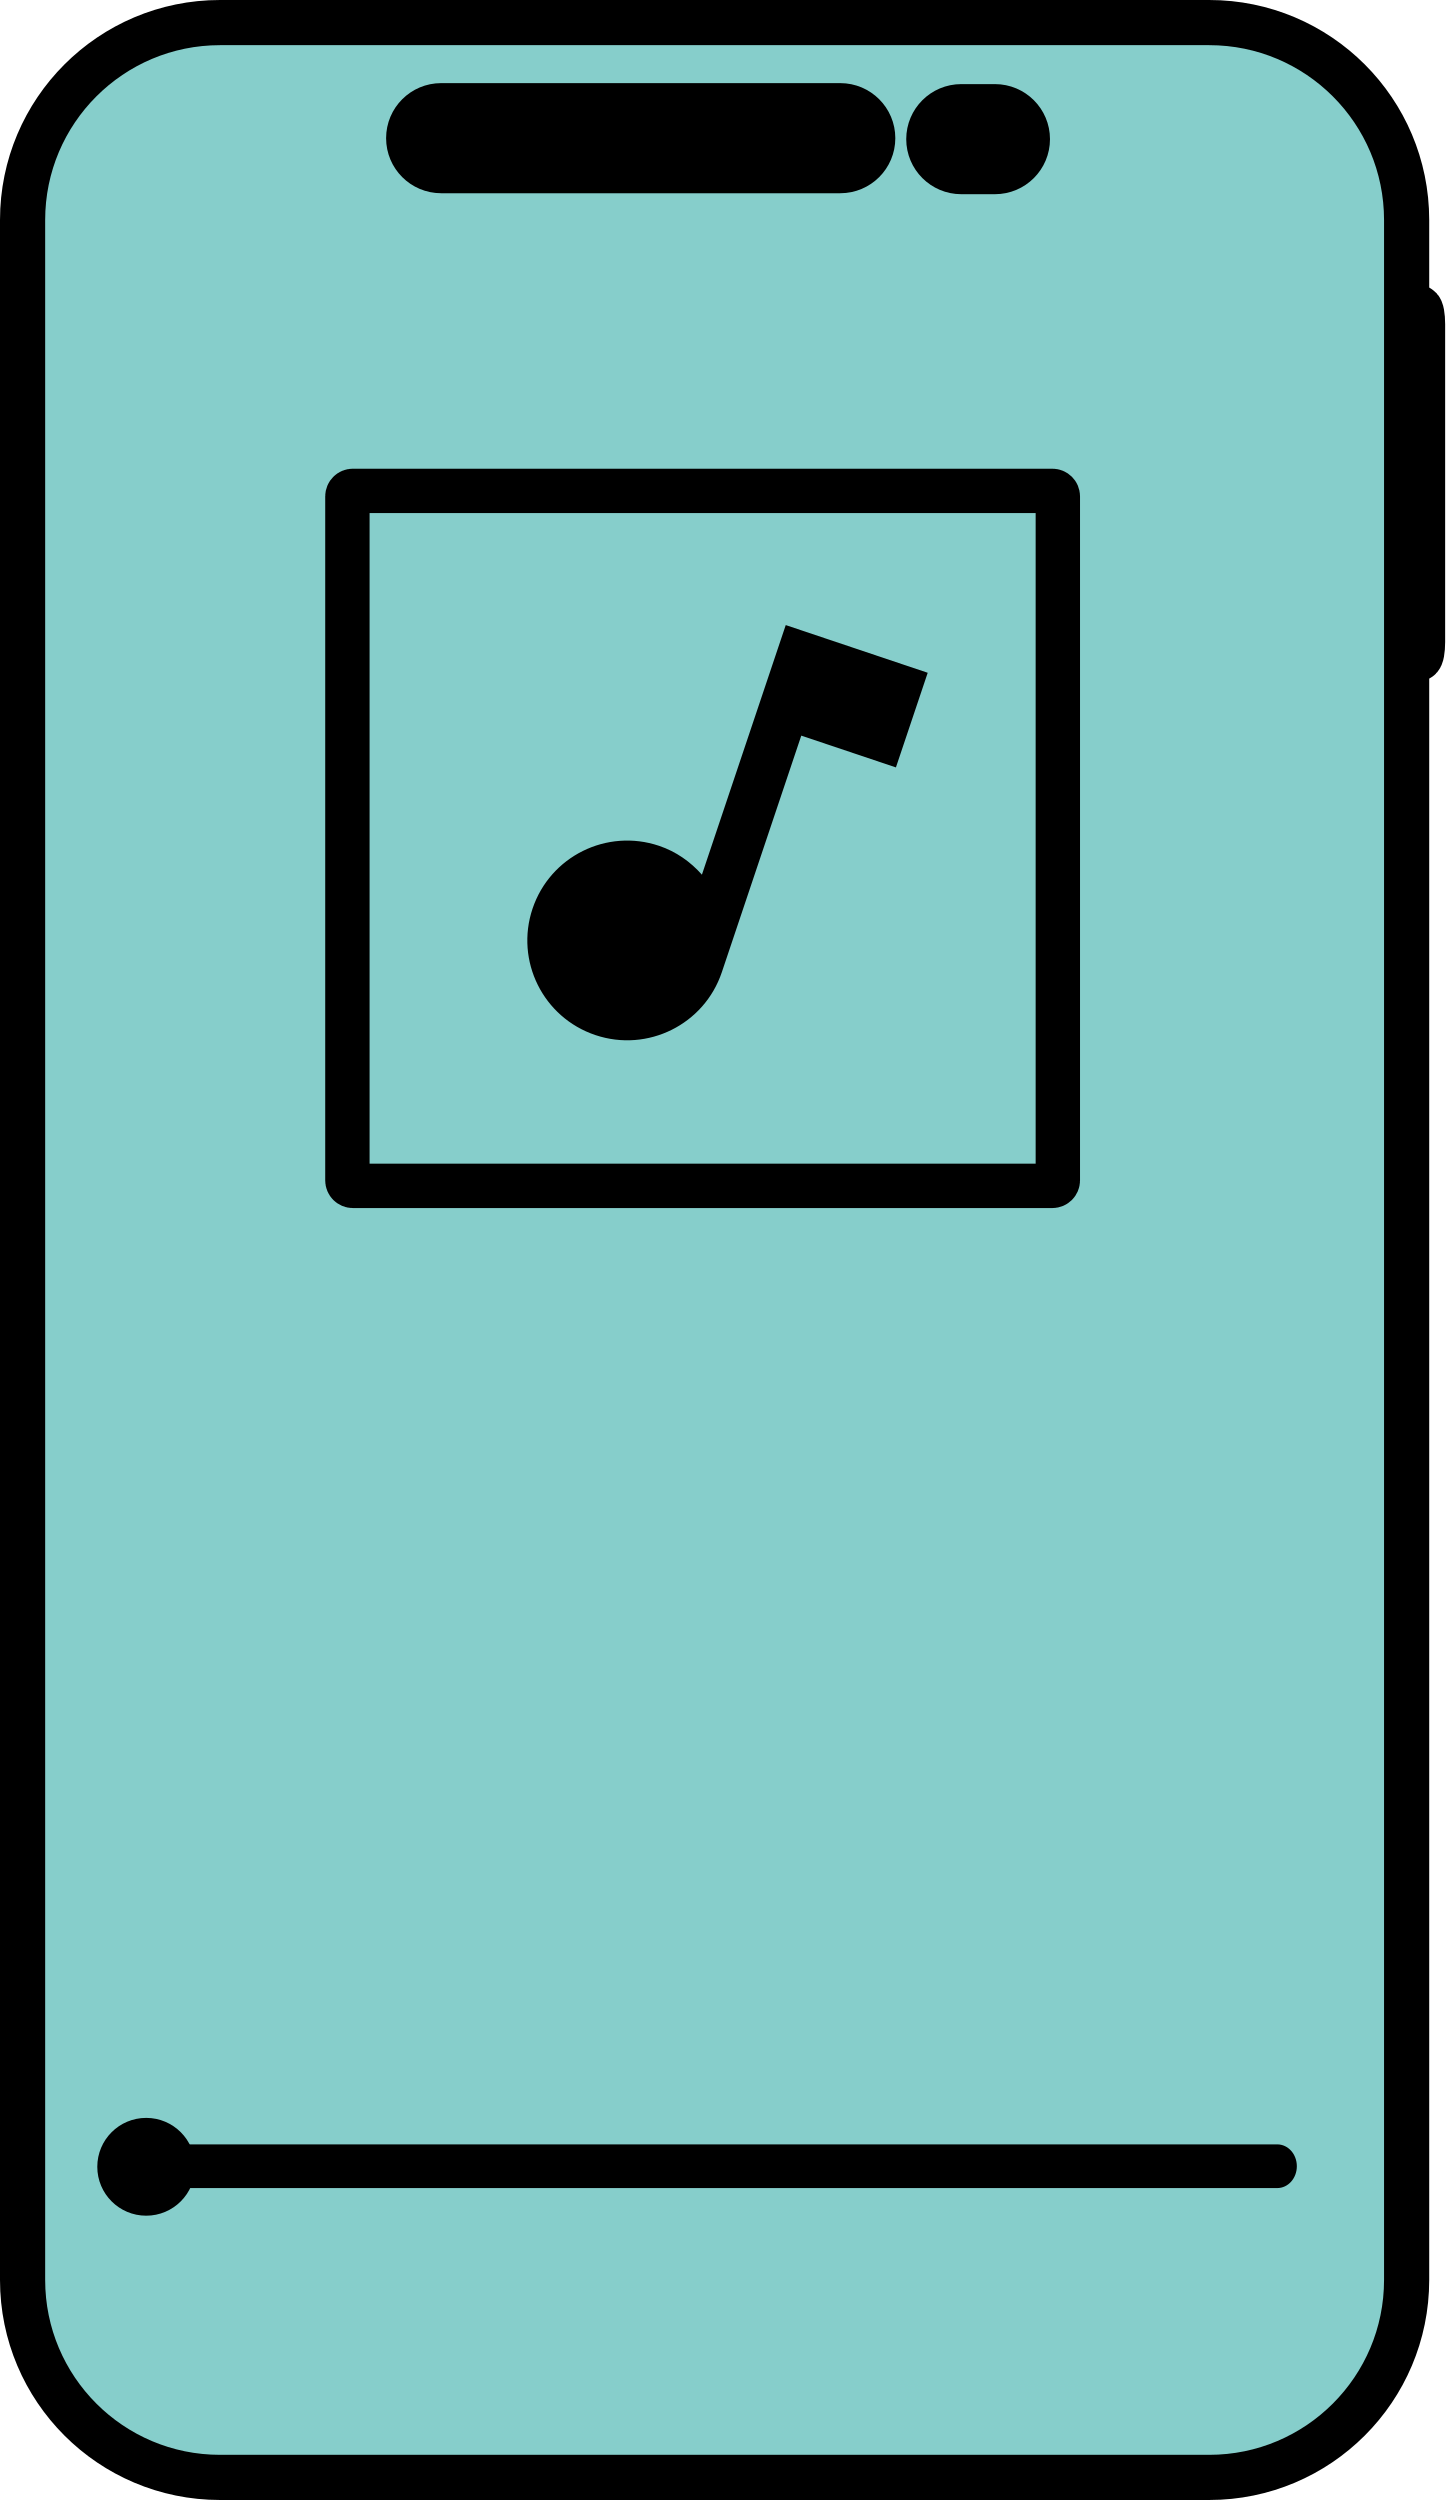
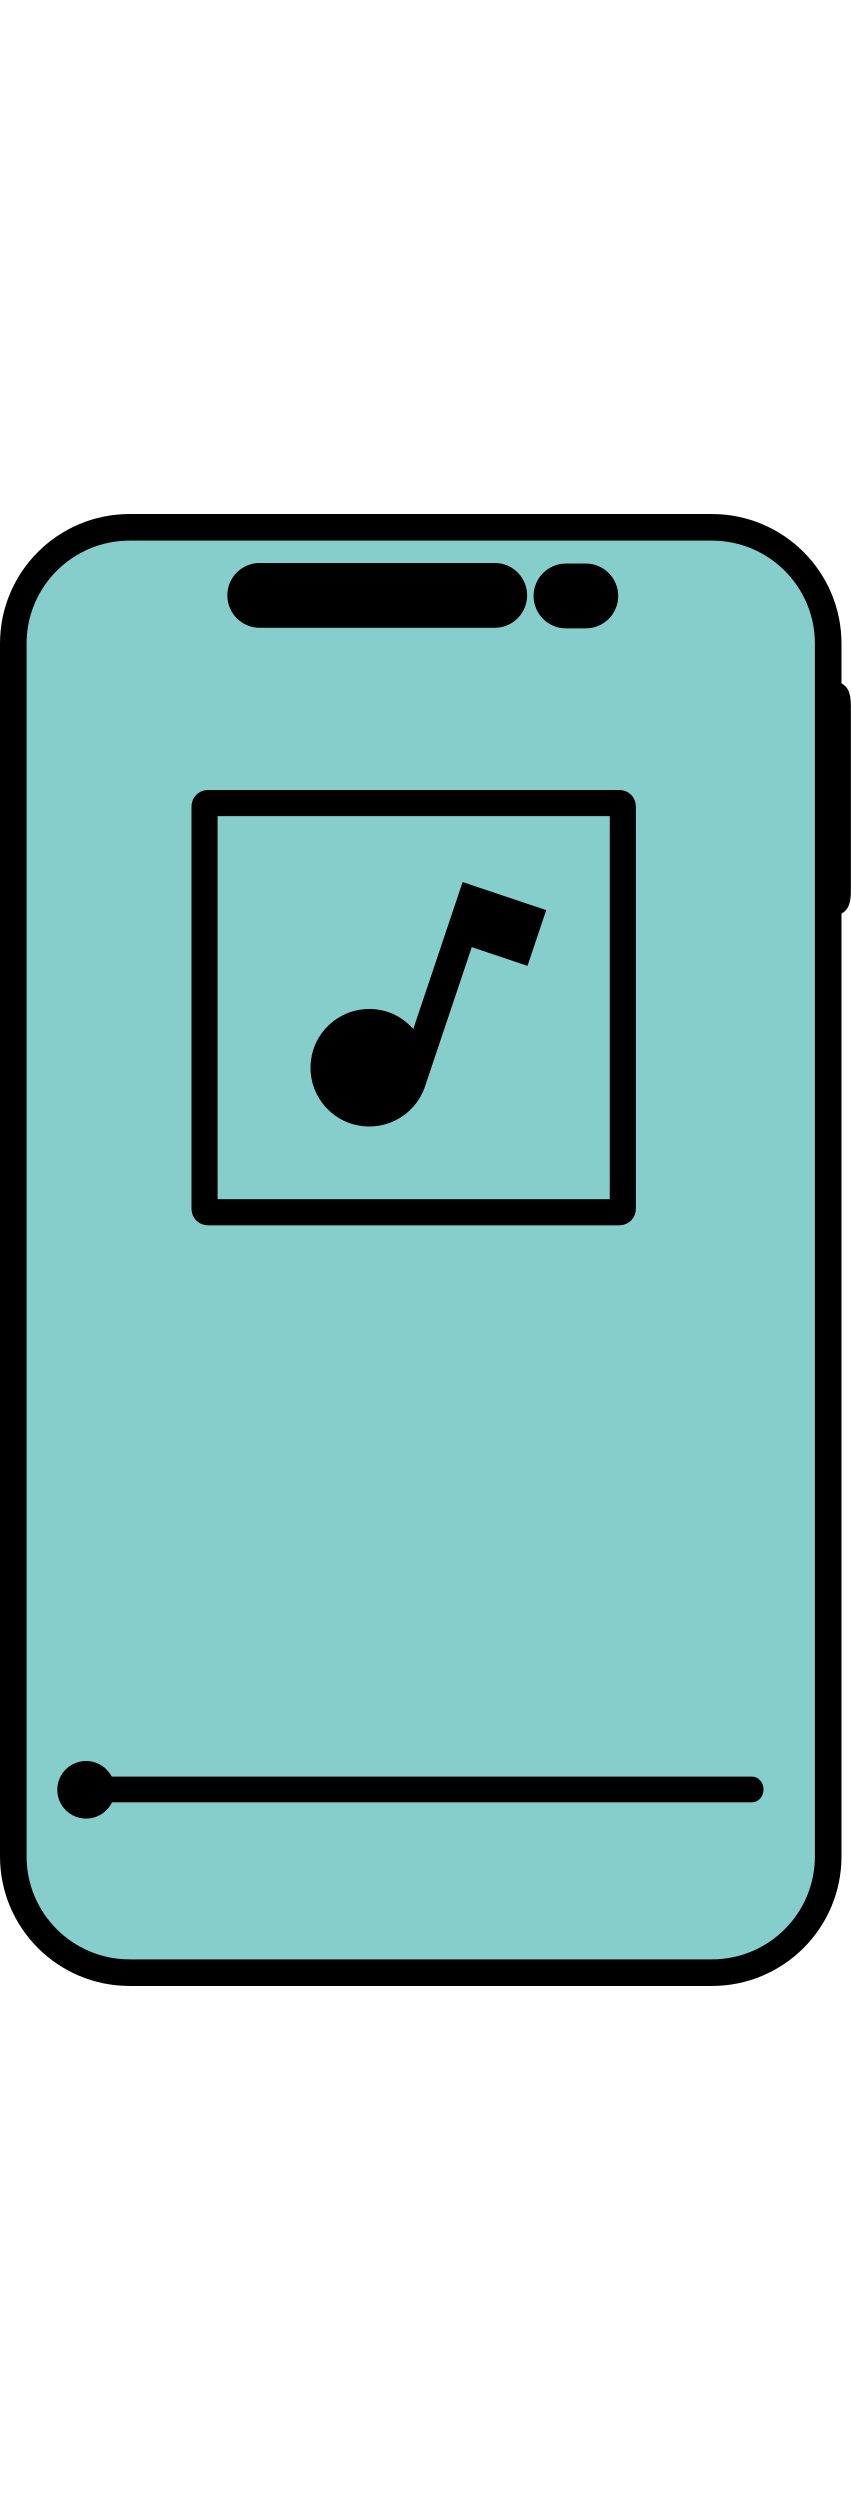
- <svg xmlns="http://www.w3.org/2000/svg" width="85.112mm" height="147.237mm" viewBox="0 0 85.112 147.237" version="1.1" id="svg1">
+ <svg xmlns="http://www.w3.org/2000/svg" width="50.112mm" height="147.237mm" viewBox="0 0 85.112 147.237" version="1.1" id="svg1">
  <defs id="defs1" />
  <g id="layer1" transform="translate(-7.941983,-3.826145)">
    <rect style="fill:#86cecb;fill-opacity:1;stroke:#000000;stroke-width:2.66;stroke-dasharray:none;stroke-opacity:1" id="rect1" width="81.513" height="144.577" x="9.272" y="5.156" ry="11.629" />
    <rect style="fill:#000000;fill-opacity:1;stroke:#000000;stroke-width:2.035;stroke-dasharray:none;stroke-opacity:1" id="rect2" width="27.955" height="4.45" x="31.699" y="9.739" ry="2.225" />
    <rect style="fill:#000000;fill-opacity:1;stroke:#000000;stroke-width:1.141;stroke-dasharray:none;stroke-opacity:1" id="rect2-3" width="7.325" height="5.343" x="61.885" y="9.35" ry="2.672" />
    <rect style="fill:#000000;fill-opacity:1;stroke:#000000;stroke-width:2.947;stroke-dasharray:none;stroke-opacity:1" id="rect3" width="0.309" height="20.421" x="91.271" y="22.067" ry="0.851" />
    <rect style="fill:none;fill-opacity:1;stroke:#000000;stroke-width:2.613;stroke-dasharray:none;stroke-opacity:1" id="rect4" width="41.841" height="40.931" x="28.402" y="32.737" ry="0.322" />
    <rect style="fill:#000000;fill-opacity:1;stroke:none;stroke-width:2.613;stroke-dasharray:none;stroke-opacity:1" id="rect6" width="68.82" height="2.573" x="15.499" y="130.119" ry="1.286" rx="1.152" />
    <circle style="fill:#000000;fill-opacity:1;stroke:none;stroke-width:2.613;stroke-dasharray:none;stroke-opacity:1" id="path6" cx="16.552" cy="131.439" r="2.88" />
-     <rect style="fill:#86cecb;fill-opacity:1;stroke-width:5" id="player-song-title-elem" width="69.321" height="5.292" x="11.113" y="78.317" ry="2.646" />
-     <rect style="fill:#86cecb;fill-opacity:1;stroke-width:5" id="player-song-artist-elem" width="31.221" height="3.969" x="10.848" y="106.892" ry="1.984" />
+     <rect style="fill:#86cecb;fill-opacity:1;stroke-width:5" id="player-song-title-elem" width="0" height="0" x="8" y="78.317" ry="2.646" />
+     <rect style="fill:#86cecb;fill-opacity:1;stroke-width:5" id="player-song-artist-elem" width="0" height="0" x="16" y="106.892" ry="1.984" />
    <path fill="currentColor" d="m 54.218,40.64 -4.937,14.701 c -0.663,-0.75 -1.512,-1.361 -2.529,-1.702 -3.079,-1.034 -6.411,0.622 -7.446,3.702 -1.034,3.079 0.622,6.411 3.702,7.446 3.079,1.034 6.411,-0.622 7.446,-3.702 l 4.679,-13.934 5.574,1.872 1.872,-5.574 z" id="note-for-anim" style="stroke-width:1.47" />
  </g>
</svg>
